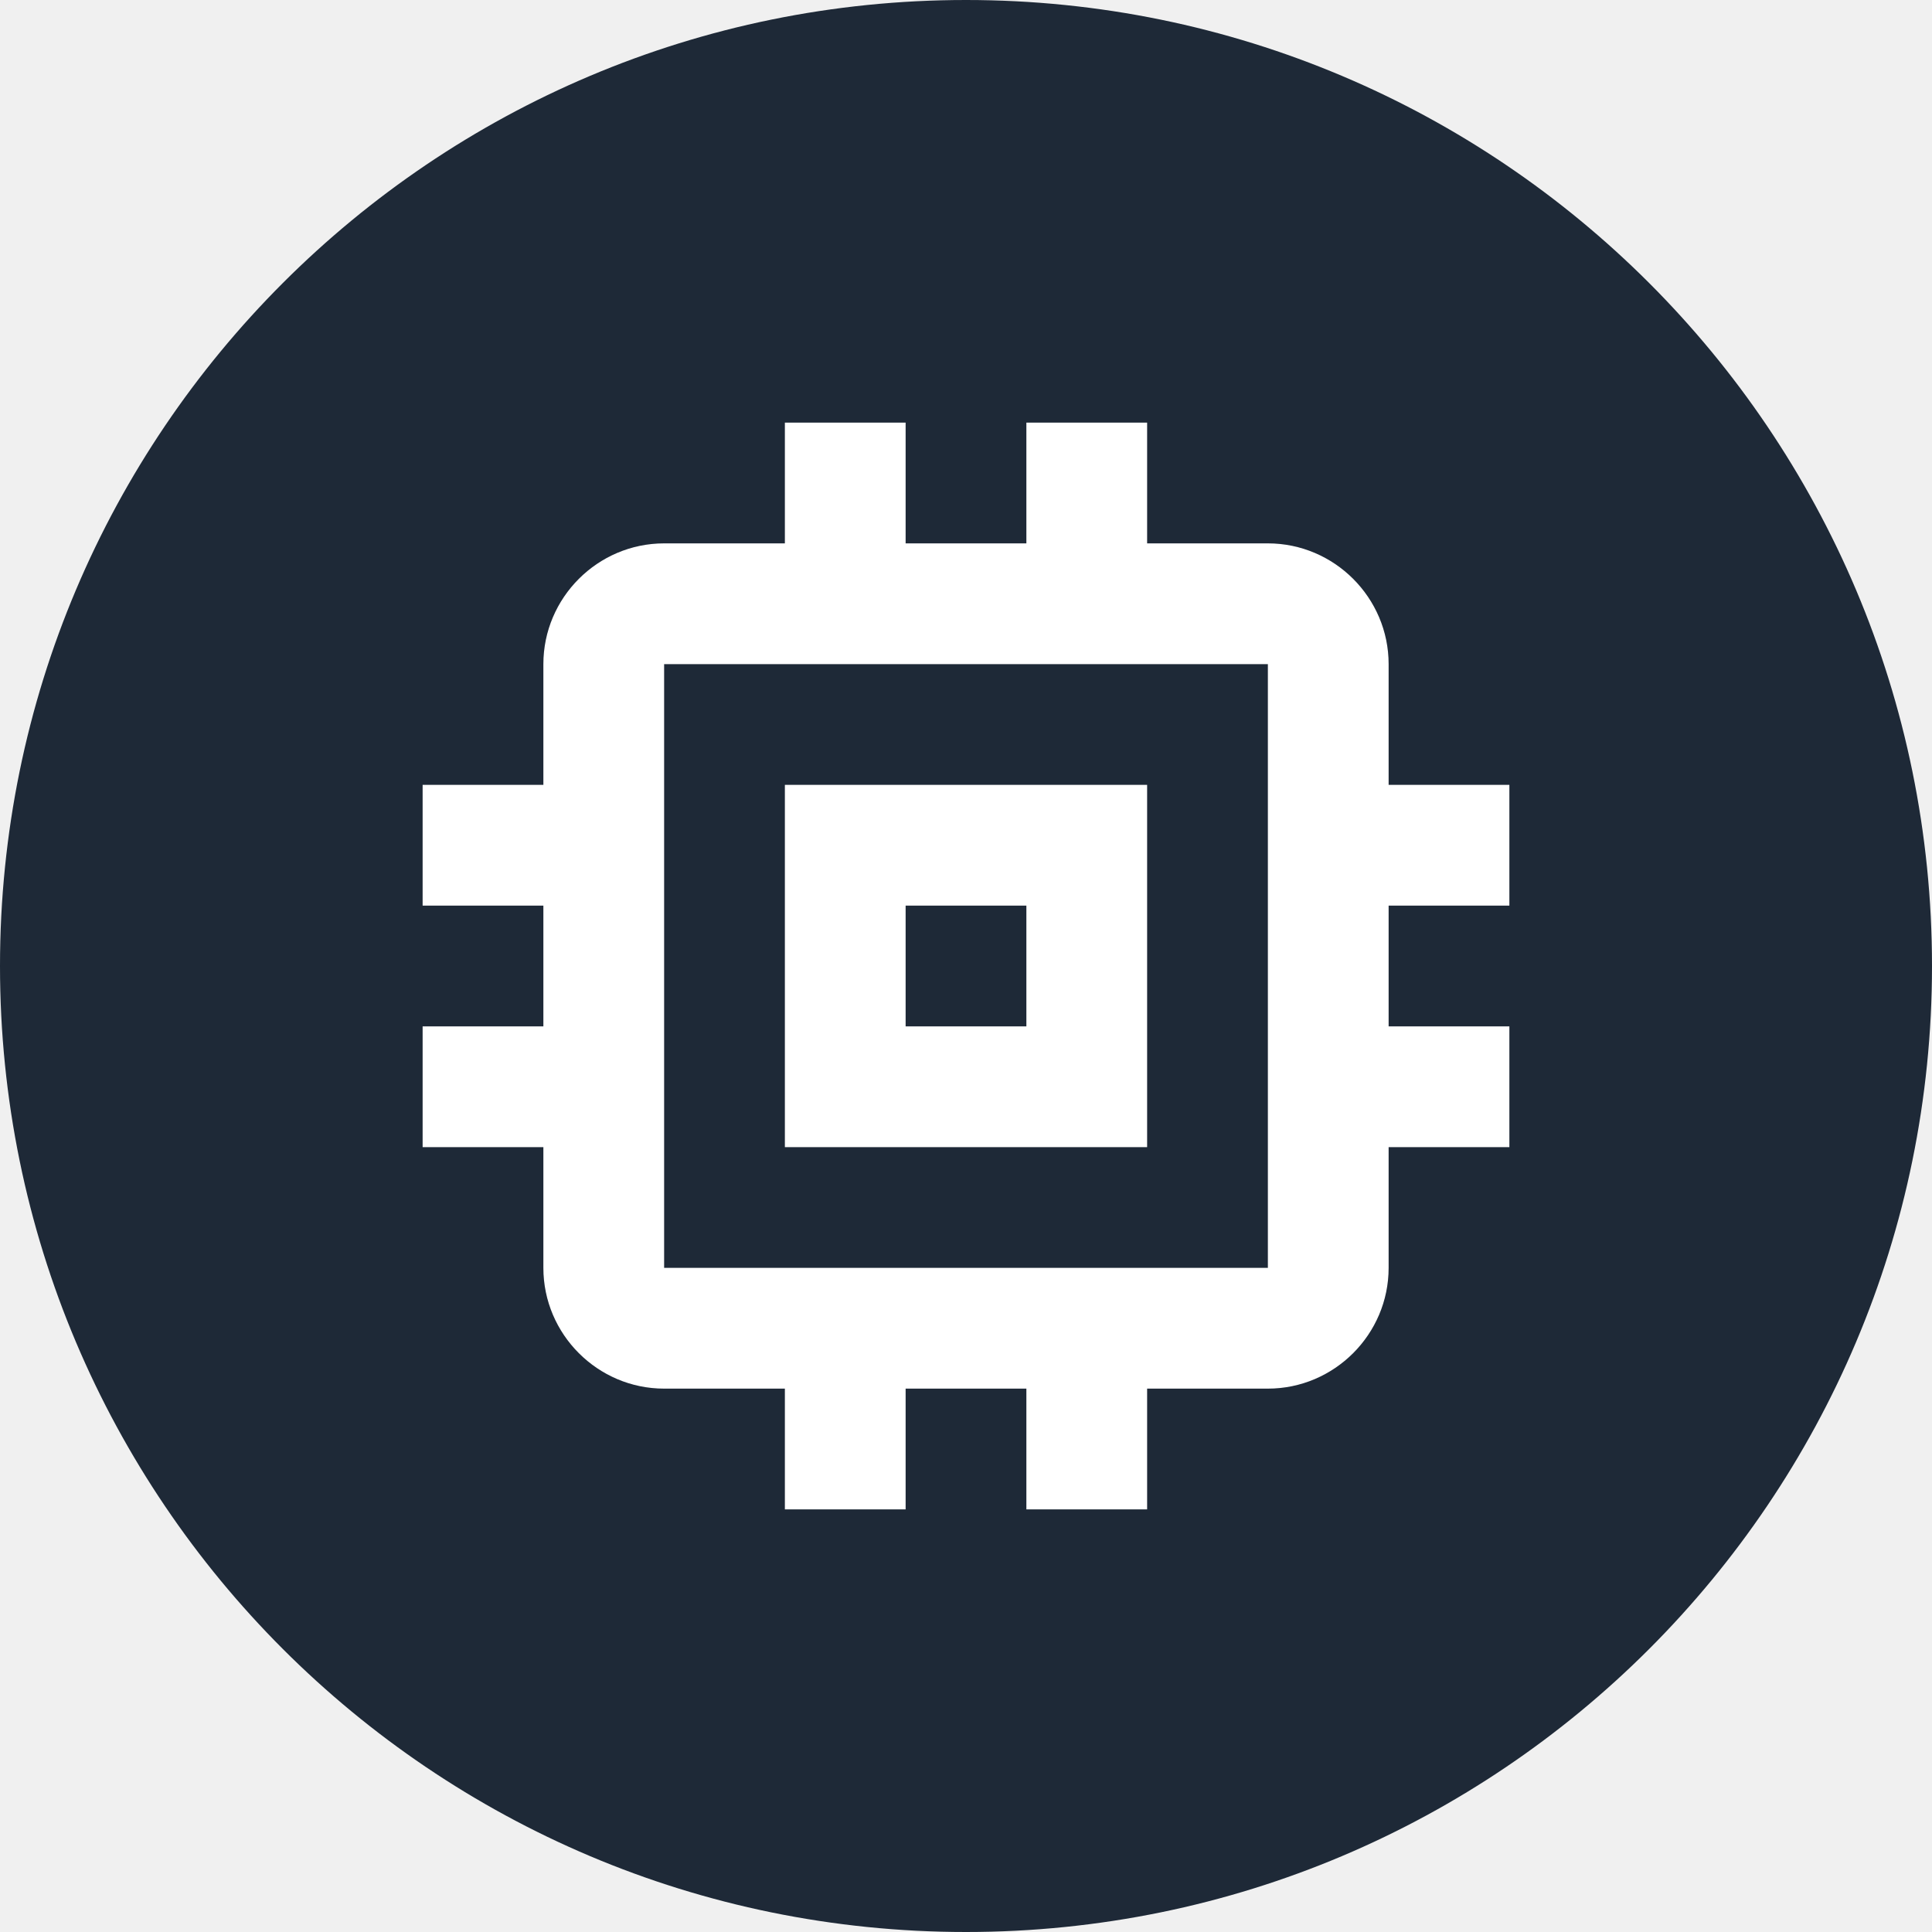
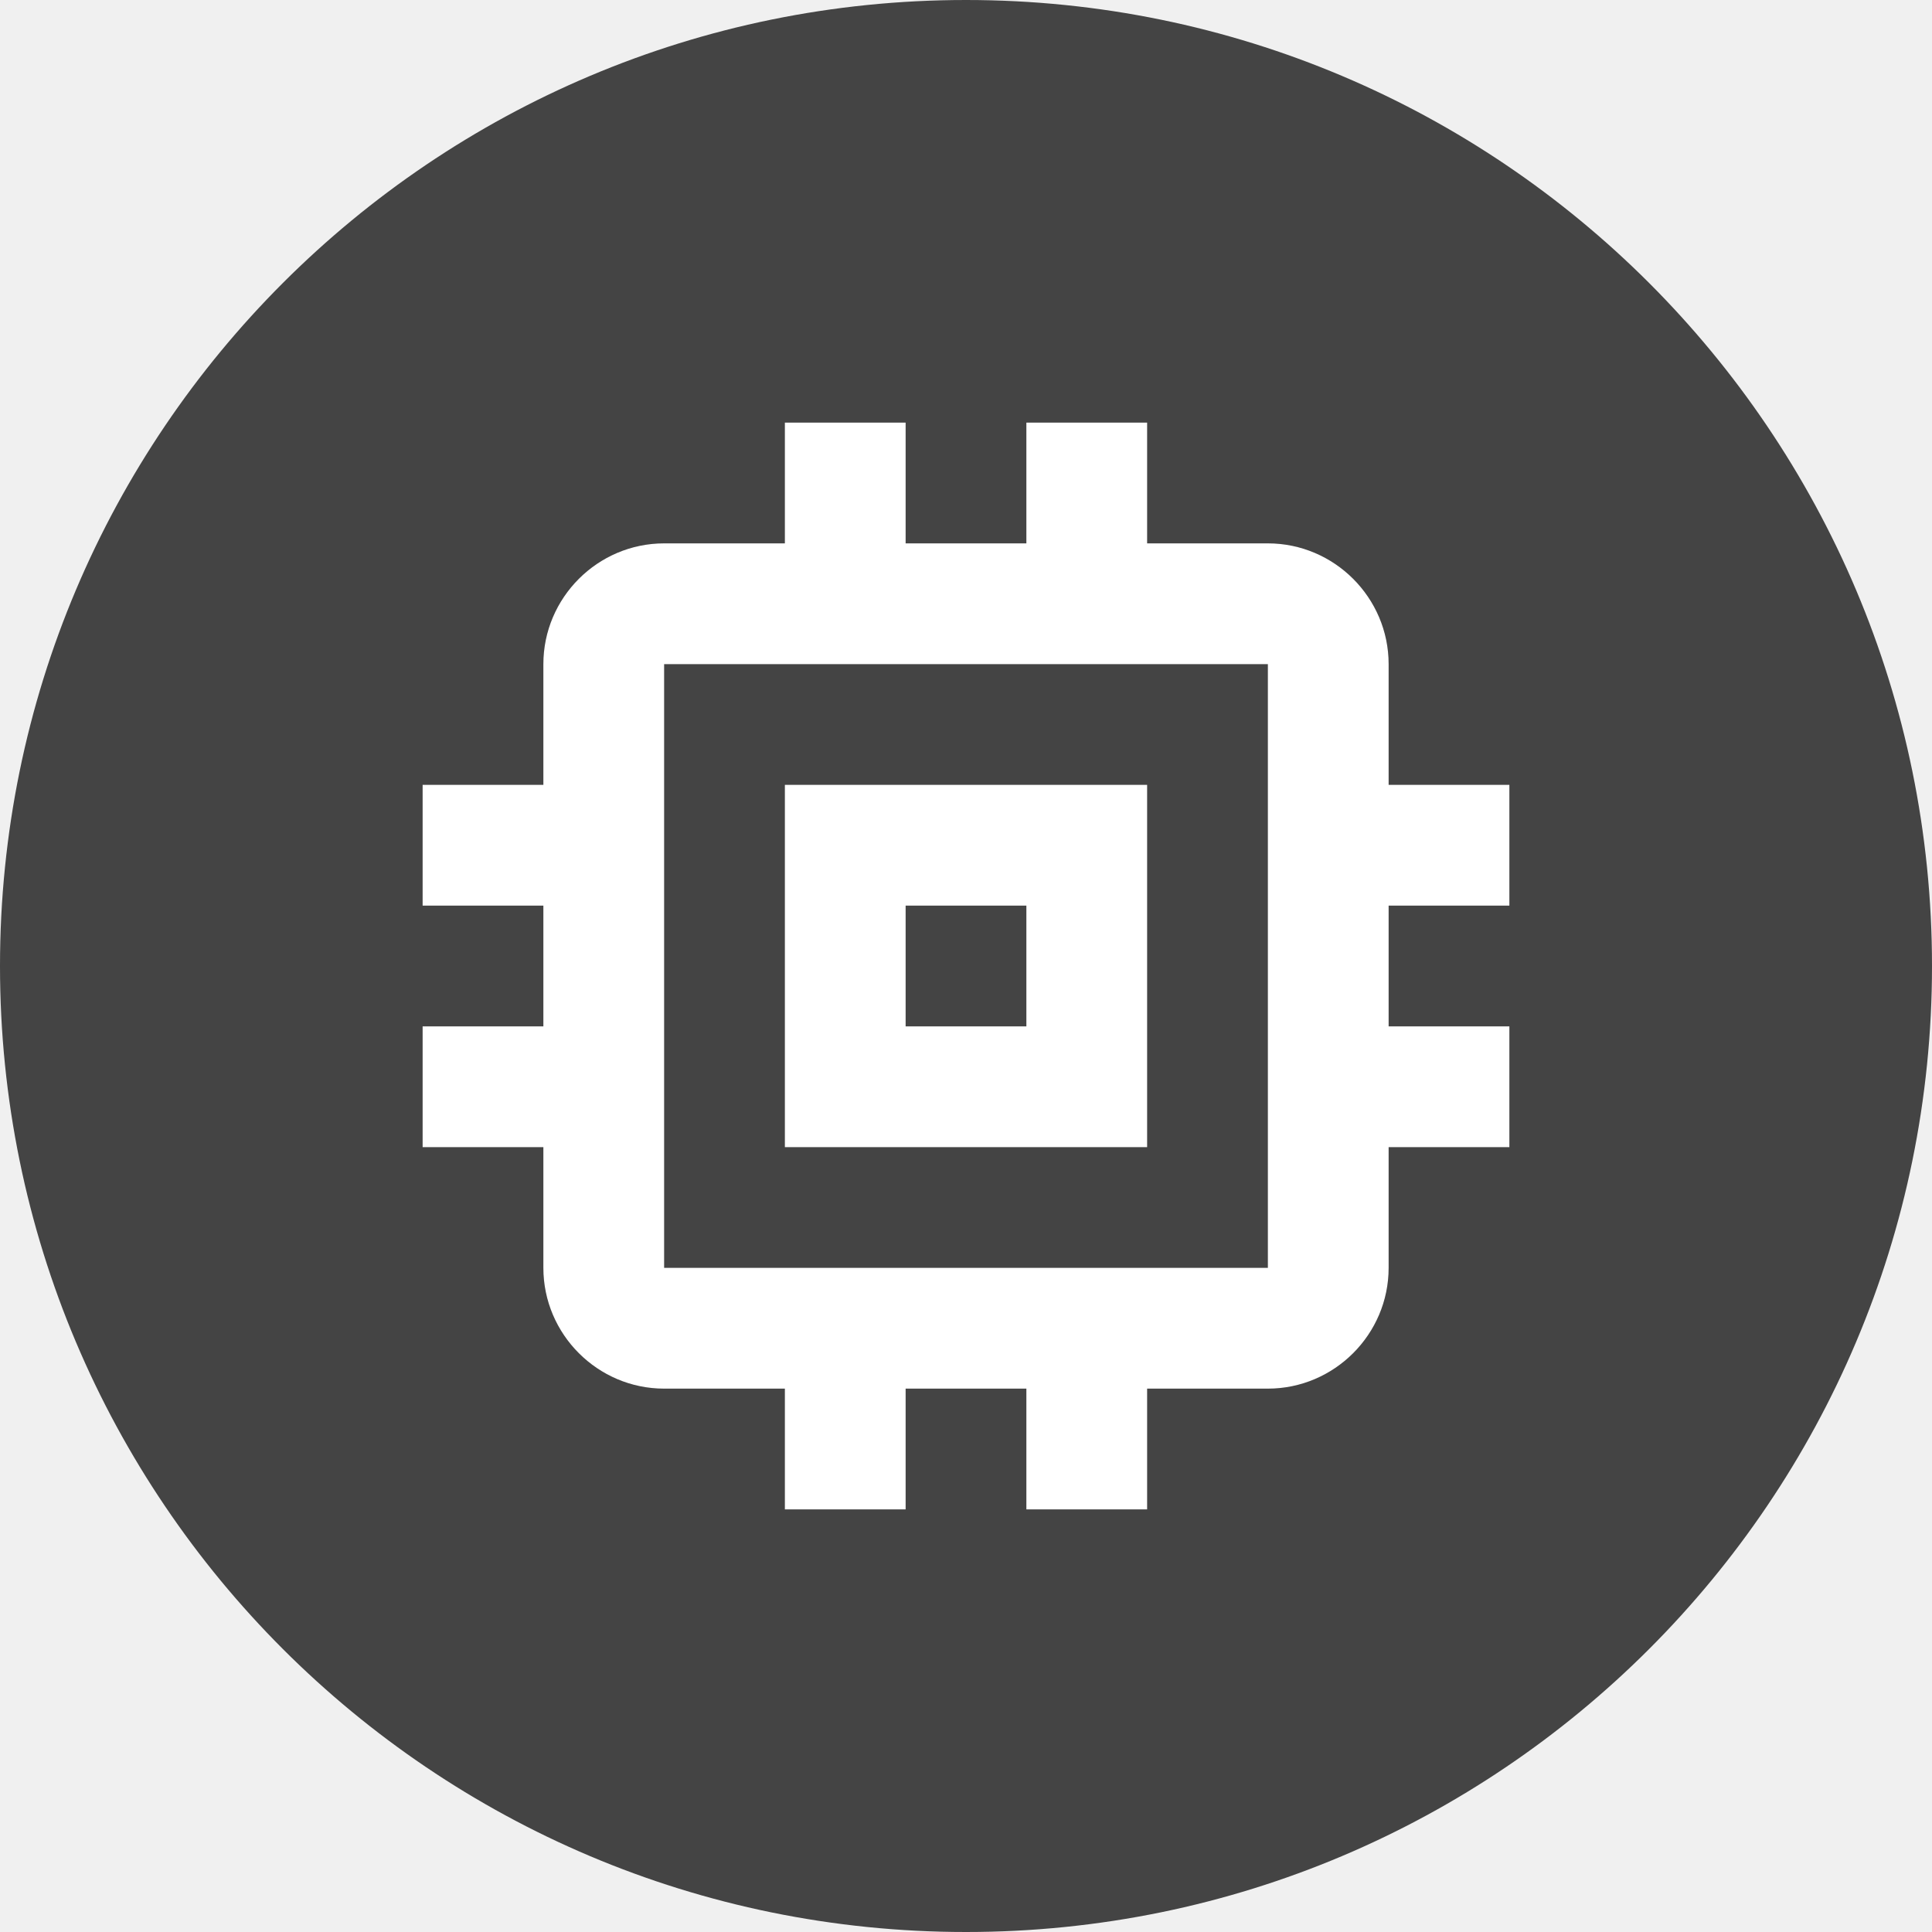
<svg xmlns="http://www.w3.org/2000/svg" xmlns:xlink="http://www.w3.org/1999/xlink" width="32" height="32" viewBox="0 0 32 32" version="1.1">
-   <use xlink:href="#path0_fill" fill="#1E2937" />
-   <use xlink:href="#path1_fill" transform="translate(7 7)" fill="#FFFFFF" />
+   <g id="Canvas" transform="translate(4159 7583)">
+     <g id="chip">
+       <g id="Oval 4">
+         <use xlink:href="#path0_fill" transform="translate(-4159 -7583)" fill="#444444" />
+       </g>
+       <g id="ic_memory_white_24px">
+         <g id="Shape">
+           <use xlink:href="#path1_fill" transform="translate(-4152 -7576)" fill="#FFFFFF" />
+         </g>
+       </g>
+     </g>
+   </g>
  <defs>
    <path id="path0_fill" fill-rule="evenodd" d="M 16 32C 24.837 32 32 24.837 32 16C 32 7.163 24.837 0 16 0C 7.163 0 0 7.163 0 16C 0 24.837 7.163 32 16 32Z" />
    <path id="path1_fill" fill-rule="evenodd" d="M 18 8L 18 6L 16 6L 16 4C 16 2.9 15.1 2 14 2L 12 2L 12 0L 10 0L 10 2L 8 2L 8 0L 6 0L 6 2L 4 2C 2.9 2 2 2.9 2 4L 2 6L 0 6L 0 8L 2 8L 2 10L 0 10L 0 12L 2 12L 2 14C 2 15.1 2.9 16 4 16L 6 16L 6 18L 8 18L 8 16L 10 16L 10 18L 12 18L 12 16L 14 16C 15.1 16 16 15.1 16 14L 16 12L 18 12L 18 10L 16 10L 16 8L 18 8ZM 6 6L 12 6L 12 12L 6 12L 6 6ZM 8 10L 10 10L 10 8L 8 8L 8 10ZM 4 14L 14 14L 14 4L 4 4L 4 14Z" />
  </defs>
</svg>
